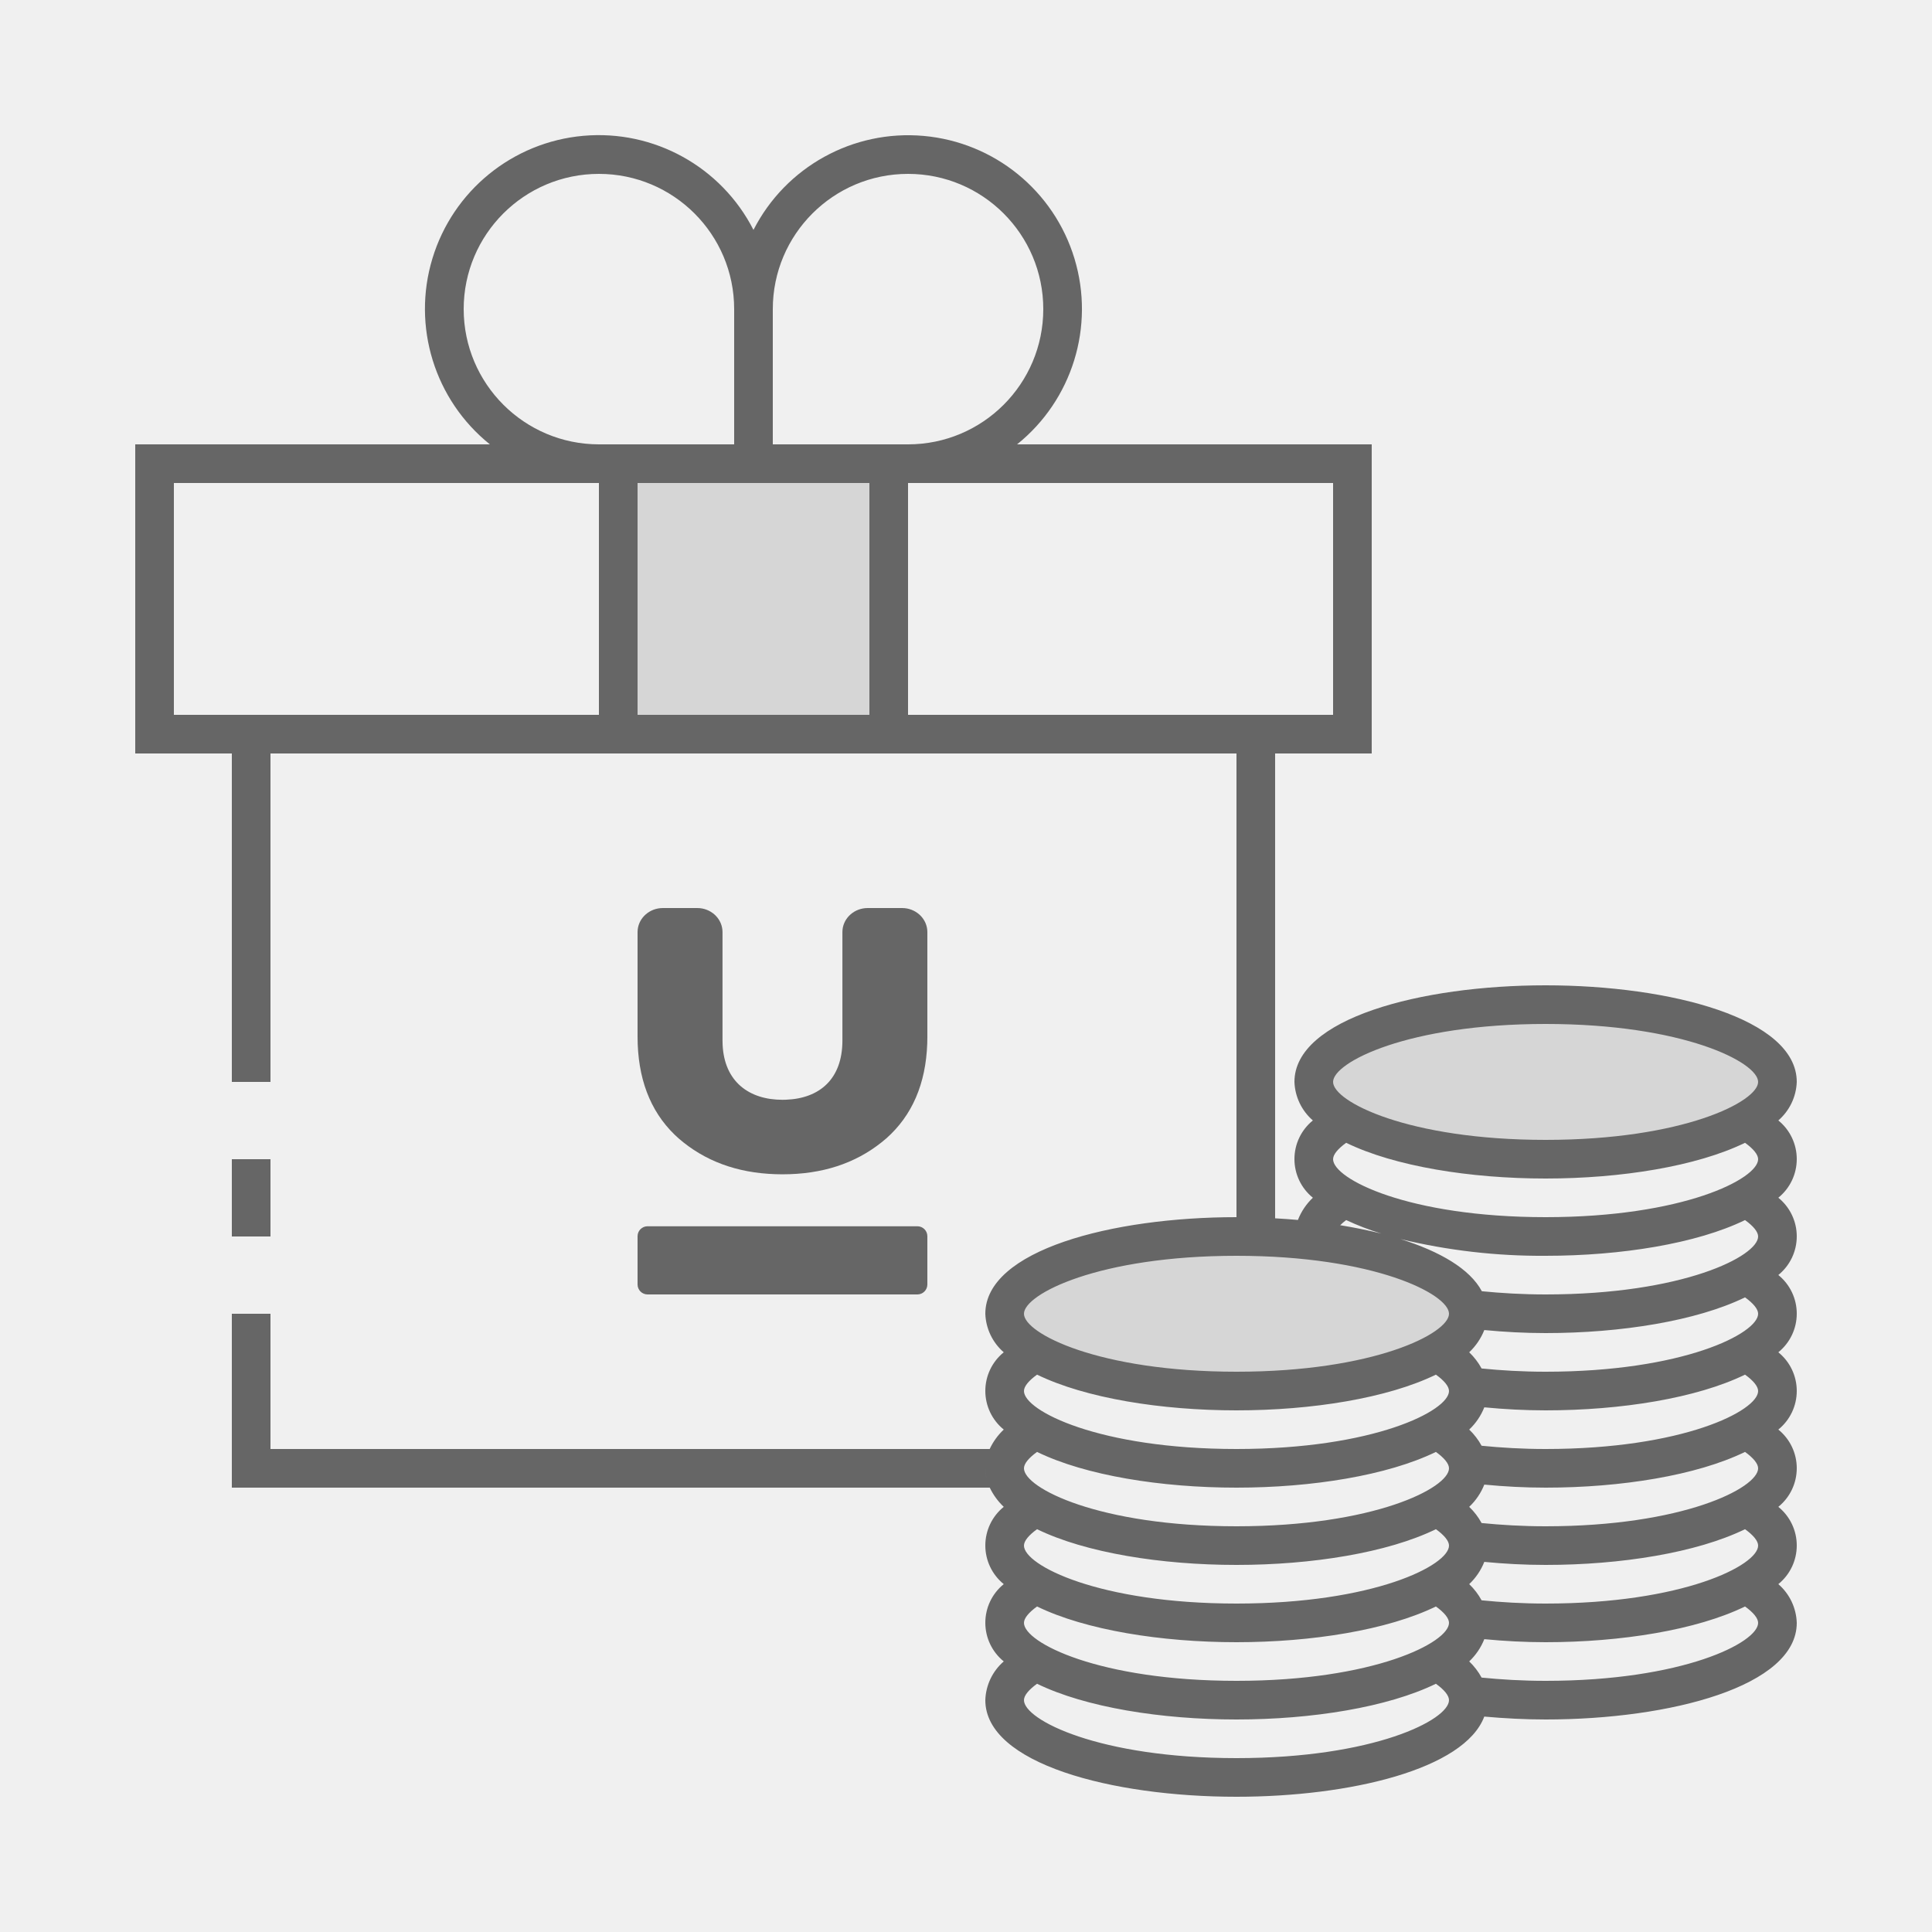
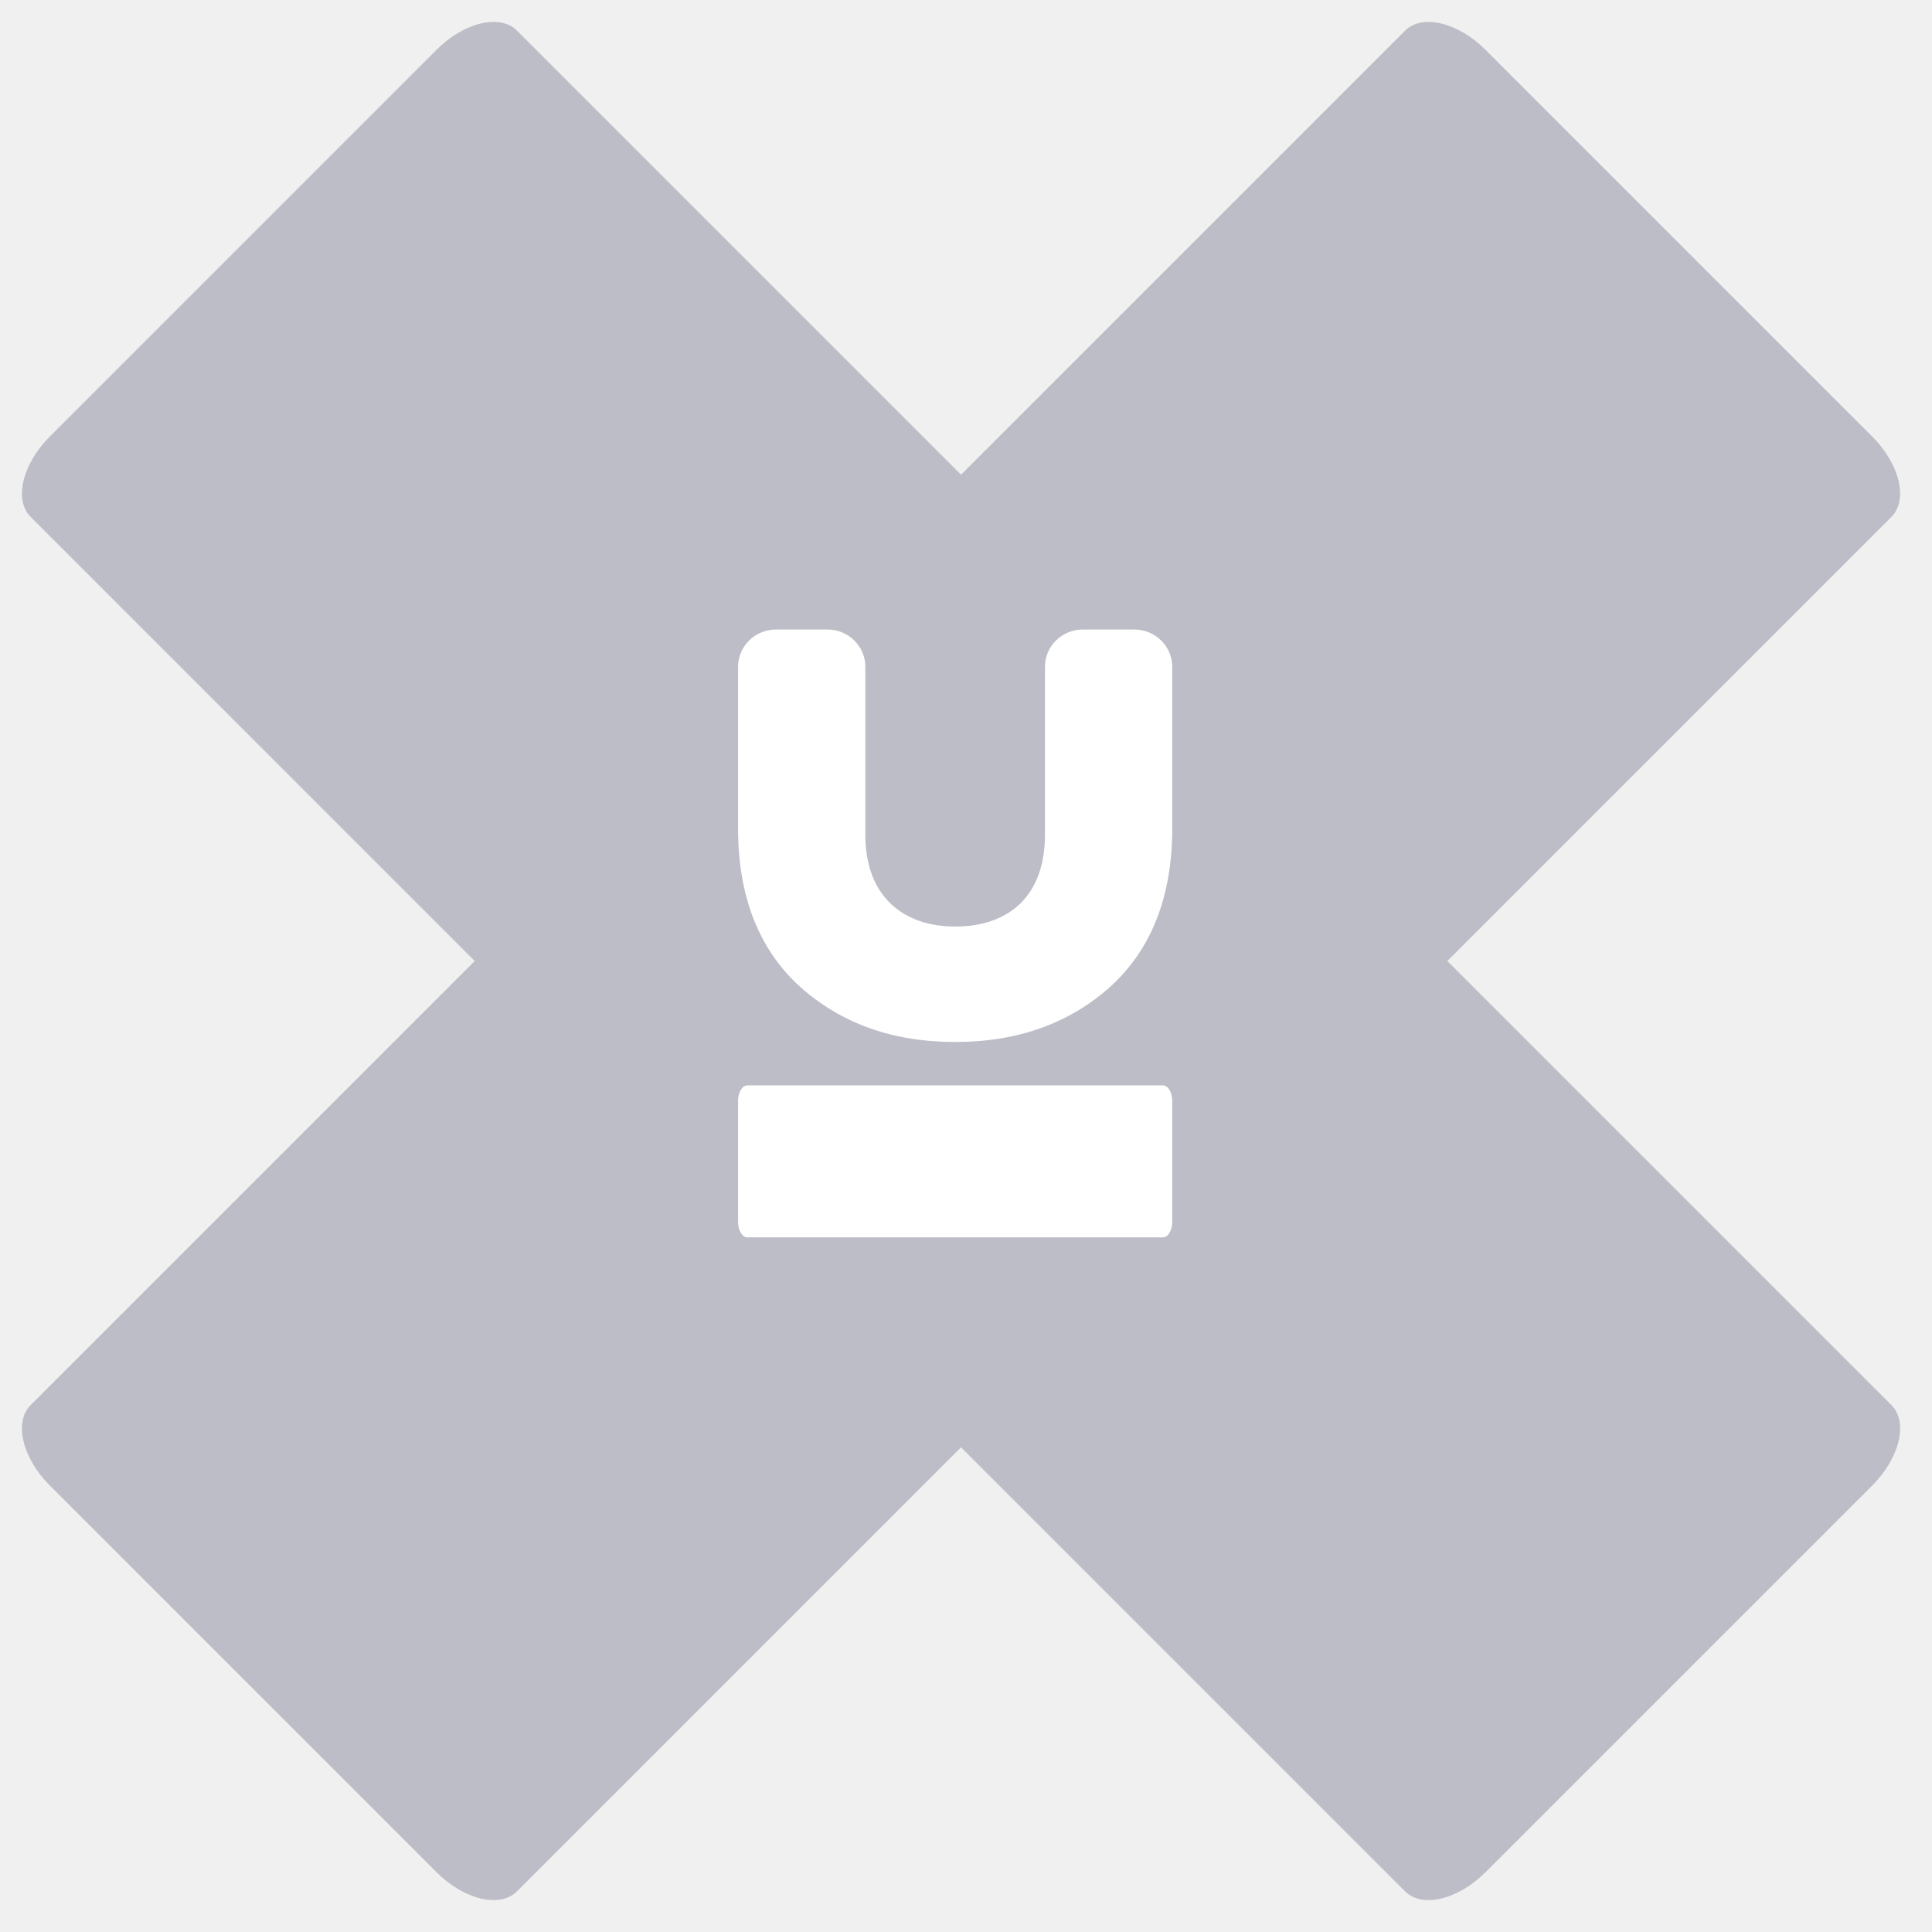
- <svg xmlns="http://www.w3.org/2000/svg" width="100px" height="100px" viewBox="0 0 100 100" version="1.1">
-   <g id="img-empty-staking-on" stroke="none" stroke-width="1" fill="none" fill-rule="evenodd">
-     <g transform="translate(7, 6)" fill-rule="nonzero" id="Group_9018">
-       <g>
-         <g id="Group_9016" transform="translate(25, 18)" fill="#D6D6D6">
-           <ellipse id="Ellipse_613" cx="48" cy="32" rx="12" ry="4" />
-           <ellipse id="Ellipse_614" cx="32" cy="44" rx="12" ry="4" />
-           <polygon id="Rectangle_4669" points="0 0 14 0 14 14 0 14" />
-         </g>
-         <g id="Group_9017" fill="#666666">
-           <polygon id="Rectangle_4670" points="5 54 7 54 7 58 5 58" />
-           <path d="M85.046,51.994 C85.627,51.491 85.973,50.768 86,50 C86,46.717 79.46,45 73,45 C66.54,45 60,46.717 60,50 C60.027,50.768 60.373,51.491 60.954,51.994 C60.35,52.483 60,53.217 60,53.994 C60,54.771 60.35,55.505 60.954,55.994 C60.614,56.316 60.35,56.709 60.18,57.145 C59.793,57.11 59.4,57.082 59,57.06 L59,33 L64,33 L64,17 L45.644,17 C48.503,14.701 49.678,10.896 48.615,7.386 C47.552,3.875 44.463,1.362 40.809,1.035 C37.155,0.708 33.669,2.633 32,5.9 C30.332,2.631 26.845,0.704 23.19,1.03 C19.534,1.356 16.444,3.871 15.381,7.383 C14.318,10.895 15.495,14.702 18.356,17 L0,17 L0,33 L5,33 L5,50 L7,50 L7,33 L57,33 L57,57 C50.54,57 44,58.717 44,62 C44.027,62.768 44.373,63.491 44.954,63.994 C44.35,64.483 44,65.217 44,65.994 C44,66.771 44.35,67.505 44.954,67.994 C44.65,68.281 44.403,68.622 44.226,69 L7,69 L7,62 L5,62 L5,71 L44.23,71 C44.408,71.373 44.654,71.71 44.954,71.994 C44.35,72.483 44,73.217 44,73.994 C44,74.771 44.35,75.505 44.954,75.994 C44.35,76.483 44,77.217 44,77.994 C44,78.771 44.35,79.505 44.954,79.994 C44.37,80.5 44.024,81.227 44,82 C44,85.283 50.54,87 57,87 C62.874,87 68.8,85.576 69.826,82.85 C70.868,82.943 71.932,83 73,83 C79.46,83 86,81.283 86,78 C85.976,77.227 85.63,76.5 85.046,75.994 C85.65,75.505 86,74.771 86,73.994 C86,73.217 85.65,72.483 85.046,71.994 C85.65,71.505 86,70.771 86,69.994 C86,69.217 85.65,68.483 85.046,67.994 C85.65,67.505 86,66.771 86,65.994 C86,65.217 85.65,64.483 85.046,63.994 C85.65,63.505 86,62.771 86,61.994 C86,61.217 85.65,60.483 85.046,59.994 C85.65,59.505 86,58.771 86,57.994 C86,57.217 85.65,56.483 85.046,55.994 C85.65,55.505 86,54.771 86,53.994 C86,53.217 85.65,52.483 85.046,51.994 Z M24,31 L2,31 L2,19 L24,19 L24,31 Z M17,10 C17,6.134 20.134,3 24,3 C27.866,3 31,6.134 31,10 L31,17 L24,17 C20.136,16.996 17.004,13.864 17,10 L17,10 Z M38,31 L26,31 L26,19 L38,19 L38,31 Z M33,17 L33,10 C33,6.134 36.134,3 40,3 C43.866,3 47,6.134 47,10 C47,13.866 43.866,17 40,17 L33,17 Z M40,31 L40,19 L62,19 L62,31 L40,31 Z M44,70 C44.001,70.173 44.021,70.346 44.061,70.515 C44.02,70.346 44,70.173 44,70 L44,70 Z M57,85 C49.883,85 46,83.018 46,82 C46,81.759 46.247,81.461 46.678,81.151 C49.179,82.37 53.1,83 57,83 C60.9,83 64.821,82.37 67.322,81.151 C67.753,81.461 68,81.759 68,82 C68,83.018 64.117,85 57,85 Z M57,81 C49.883,81 46,79.018 46,78 C46,77.759 46.247,77.461 46.678,77.151 C49.179,78.37 53.1,79 57,79 C60.9,79 64.821,78.37 67.322,77.151 C67.753,77.461 68,77.759 68,78 C68,79.018 64.117,81 57,81 Z M57,77 C49.883,77 46,75.018 46,74 C46,73.759 46.247,73.461 46.678,73.151 C49.179,74.37 53.1,75 57,75 C60.9,75 64.821,74.37 67.322,73.151 C67.753,73.461 68,73.759 68,74 C68,75.018 64.117,77 57,77 Z M57,73 C49.883,73 46,71.018 46,70 C46,69.759 46.247,69.461 46.678,69.151 C49.179,70.37 53.1,71 57,71 C60.9,71 64.821,70.37 67.322,69.151 C67.753,69.461 68,69.759 68,70 C68,71.018 64.117,73 57,73 Z M57,69 C49.883,69 46,67.018 46,66 C46,65.759 46.247,65.461 46.678,65.151 C49.179,66.37 53.1,67 57,67 C60.9,67 64.821,66.37 67.322,65.151 C67.753,65.461 68,65.759 68,66 C68,67.018 64.117,69 57,69 Z M57,65 C49.883,65 46,63.018 46,62 C46,60.982 49.883,59 57,59 C64.117,59 68,60.982 68,62 C68,63.018 64.117,65 57,65 Z M73,81 C71.793,81 70.7,80.932 69.687,80.832 C69.518,80.521 69.301,80.239 69.046,79.994 C69.387,79.672 69.654,79.279 69.827,78.843 C70.868,78.943 71.927,79 73,79 C76.9,79 80.821,78.37 83.322,77.151 C83.753,77.461 84,77.759 84,78 C84,79.018 80.117,81 73,81 L73,81 Z M73,77 C71.793,77 70.7,76.932 69.687,76.832 C69.518,76.521 69.301,76.239 69.046,75.994 C69.387,75.672 69.654,75.279 69.827,74.843 C70.868,74.943 71.927,75 73,75 C76.9,75 80.821,74.37 83.322,73.151 C83.753,73.461 84,73.759 84,74 C84,75.018 80.117,77 73,77 Z M73,73 C71.793,73 70.7,72.932 69.687,72.832 C69.518,72.521 69.301,72.239 69.046,71.994 C69.387,71.672 69.654,71.279 69.827,70.843 C70.868,70.943 71.927,71 73,71 C76.9,71 80.821,70.37 83.322,69.151 C83.753,69.461 84,69.759 84,70 C84,71.018 80.117,73 73,73 L73,73 Z M73,69 C71.793,69 70.7,68.932 69.687,68.832 C69.518,68.521 69.301,68.239 69.046,67.994 C69.387,67.672 69.654,67.279 69.827,66.843 C70.868,66.943 71.927,67 73,67 C76.9,67 80.821,66.37 83.322,65.151 C83.753,65.461 84,65.759 84,66 C84,67.018 80.117,69 73,69 L73,69 Z M73,65 C71.793,65 70.7,64.932 69.687,64.832 C69.518,64.521 69.301,64.239 69.046,63.994 C69.387,63.672 69.654,63.279 69.827,62.843 C70.868,62.943 71.927,63 73,63 C76.9,63 80.821,62.37 83.322,61.151 C83.753,61.461 84,61.759 84,62 C84,63.018 80.117,65 73,65 L73,65 Z M73,61 C71.8,61 70.713,60.933 69.7,60.834 C69.079,59.672 67.525,58.772 65.487,58.134 C67.947,58.727 70.47,59.018 73,59 C76.9,59 80.821,58.37 83.322,57.151 C83.753,57.461 84,57.759 84,58 C84,59.018 80.117,61 73,61 L73,61 Z M62.368,57.417 C62.465,57.321 62.568,57.232 62.678,57.151 C63.269,57.428 63.879,57.662 64.504,57.851 C63.798,57.677 63.086,57.532 62.368,57.417 L62.368,57.417 Z M73,57 C65.883,57 62,55.018 62,54 C62,53.759 62.247,53.461 62.678,53.151 C65.179,54.37 69.1,55 73,55 C76.9,55 80.821,54.37 83.322,53.151 C83.753,53.461 84,53.759 84,54 C84,55.018 80.117,57 73,57 Z M73,53 C65.883,53 62,51.018 62,50 C62,48.982 65.883,47 73,47 C80.117,47 84,48.982 84,50 C84,51.018 80.117,53 73,53 Z" id="Path_18975" />
-         </g>
-       </g>
-     </g>
-     <path d="M47.483,63.471 C47.769,63.471 48,63.702 48,63.987 L48,63.987 L48,66.483 C48,66.769 47.769,67 47.483,67 L47.483,67 L33.517,67 C33.231,67 33,66.769 33,66.483 L33,66.483 L33,63.987 C33,63.702 33.231,63.471 33.517,63.471 L33.517,63.471 Z M36.088,47 L36.222,47.006 C36.882,47.07 37.397,47.601 37.397,48.246 L37.397,48.246 L37.397,53.858 L37.402,54.068 C37.489,55.993 38.778,56.925 40.5,56.925 L40.5,56.925 L40.688,56.921 C42.418,56.854 43.603,55.854 43.603,53.858 L43.603,53.858 L43.603,48.246 L43.609,48.118 C43.676,47.49 44.234,47 44.912,47 L44.912,47 L46.69,47 L46.823,47.006 C47.48,47.069 47.994,47.594 48,48.234 L48,48.234 L48,53.683 L47.994,54.015 C47.92,56.095 47.214,57.737 45.875,58.923 L45.875,58.923 L45.635,59.122 C44.258,60.222 42.554,60.782 40.5,60.782 L40.5,60.782 L40.141,60.776 C38.129,60.71 36.464,60.086 35.125,58.923 L35.125,58.923 L34.918,58.731 C33.639,57.49 33,55.79 33,53.649 L33,53.649 L33,48.246 L33.007,48.118 C33.074,47.49 33.632,47 34.31,47 L34.31,47 L36.088,47 Z" id="Combined-Shape" fill="#666666" />
-   </g>
+ <svg xmlns="http://www.w3.org/2000/svg" width="89" height="89" viewBox="0 0 89 89" fill="none">
+   <path fill-rule="evenodd" clip-rule="evenodd" d="M23.813 1.409C23.034 0.63 21.378 1.025 20.113 2.29L2.292 20.111C1.027 21.376 0.632 23.032 1.411 23.811L64.73 87.131C65.509 87.909 67.165 87.514 68.43 86.249L86.251 68.428C87.516 67.163 87.911 65.507 87.132 64.729L23.813 1.409Z" fill="#BDBDC7" />
+   <path fill-rule="evenodd" clip-rule="evenodd" d="M87.131 23.811C87.909 23.033 87.515 21.377 86.249 20.112L68.428 2.291C67.163 1.026 65.507 0.631 64.729 1.409L1.409 64.729C0.631 65.507 1.026 67.163 2.291 68.428L20.112 86.249C21.377 87.514 23.033 87.909 23.811 87.131L87.131 23.811Z" fill="#BDBDC7" />
+   <path fill-rule="evenodd" clip-rule="evenodd" d="M53.574 57C53.809 57 54 56.68 54 56.284L54 50.716C54 50.32 53.809 50 53.574 50L34.426 50C34.191 50 34 50.32 34 50.716L34 56.284C34 56.68 34.191 57 34.426 57L53.574 57Z" fill="white" />
+   <path fill-rule="evenodd" clip-rule="evenodd" d="M49.883 29C48.919 29 48.137 29.769 48.137 30.717V38.455C48.137 41.305 46.443 42.683 44 42.683C41.622 42.683 39.863 41.305 39.863 38.455V30.717C39.863 29.769 39.081 29 38.117 29H35.746C34.782 29 34 29.769 34 30.717V38.166C34 41.273 34.945 43.708 36.834 45.437C38.723 47.135 41.101 48 44 48C46.899 48 49.277 47.135 51.166 45.437C53.046 43.717 53.99 41.298 54 38.214V30.702C53.992 29.761 53.213 29 52.254 29H49.883Z" fill="white" />
</svg>
